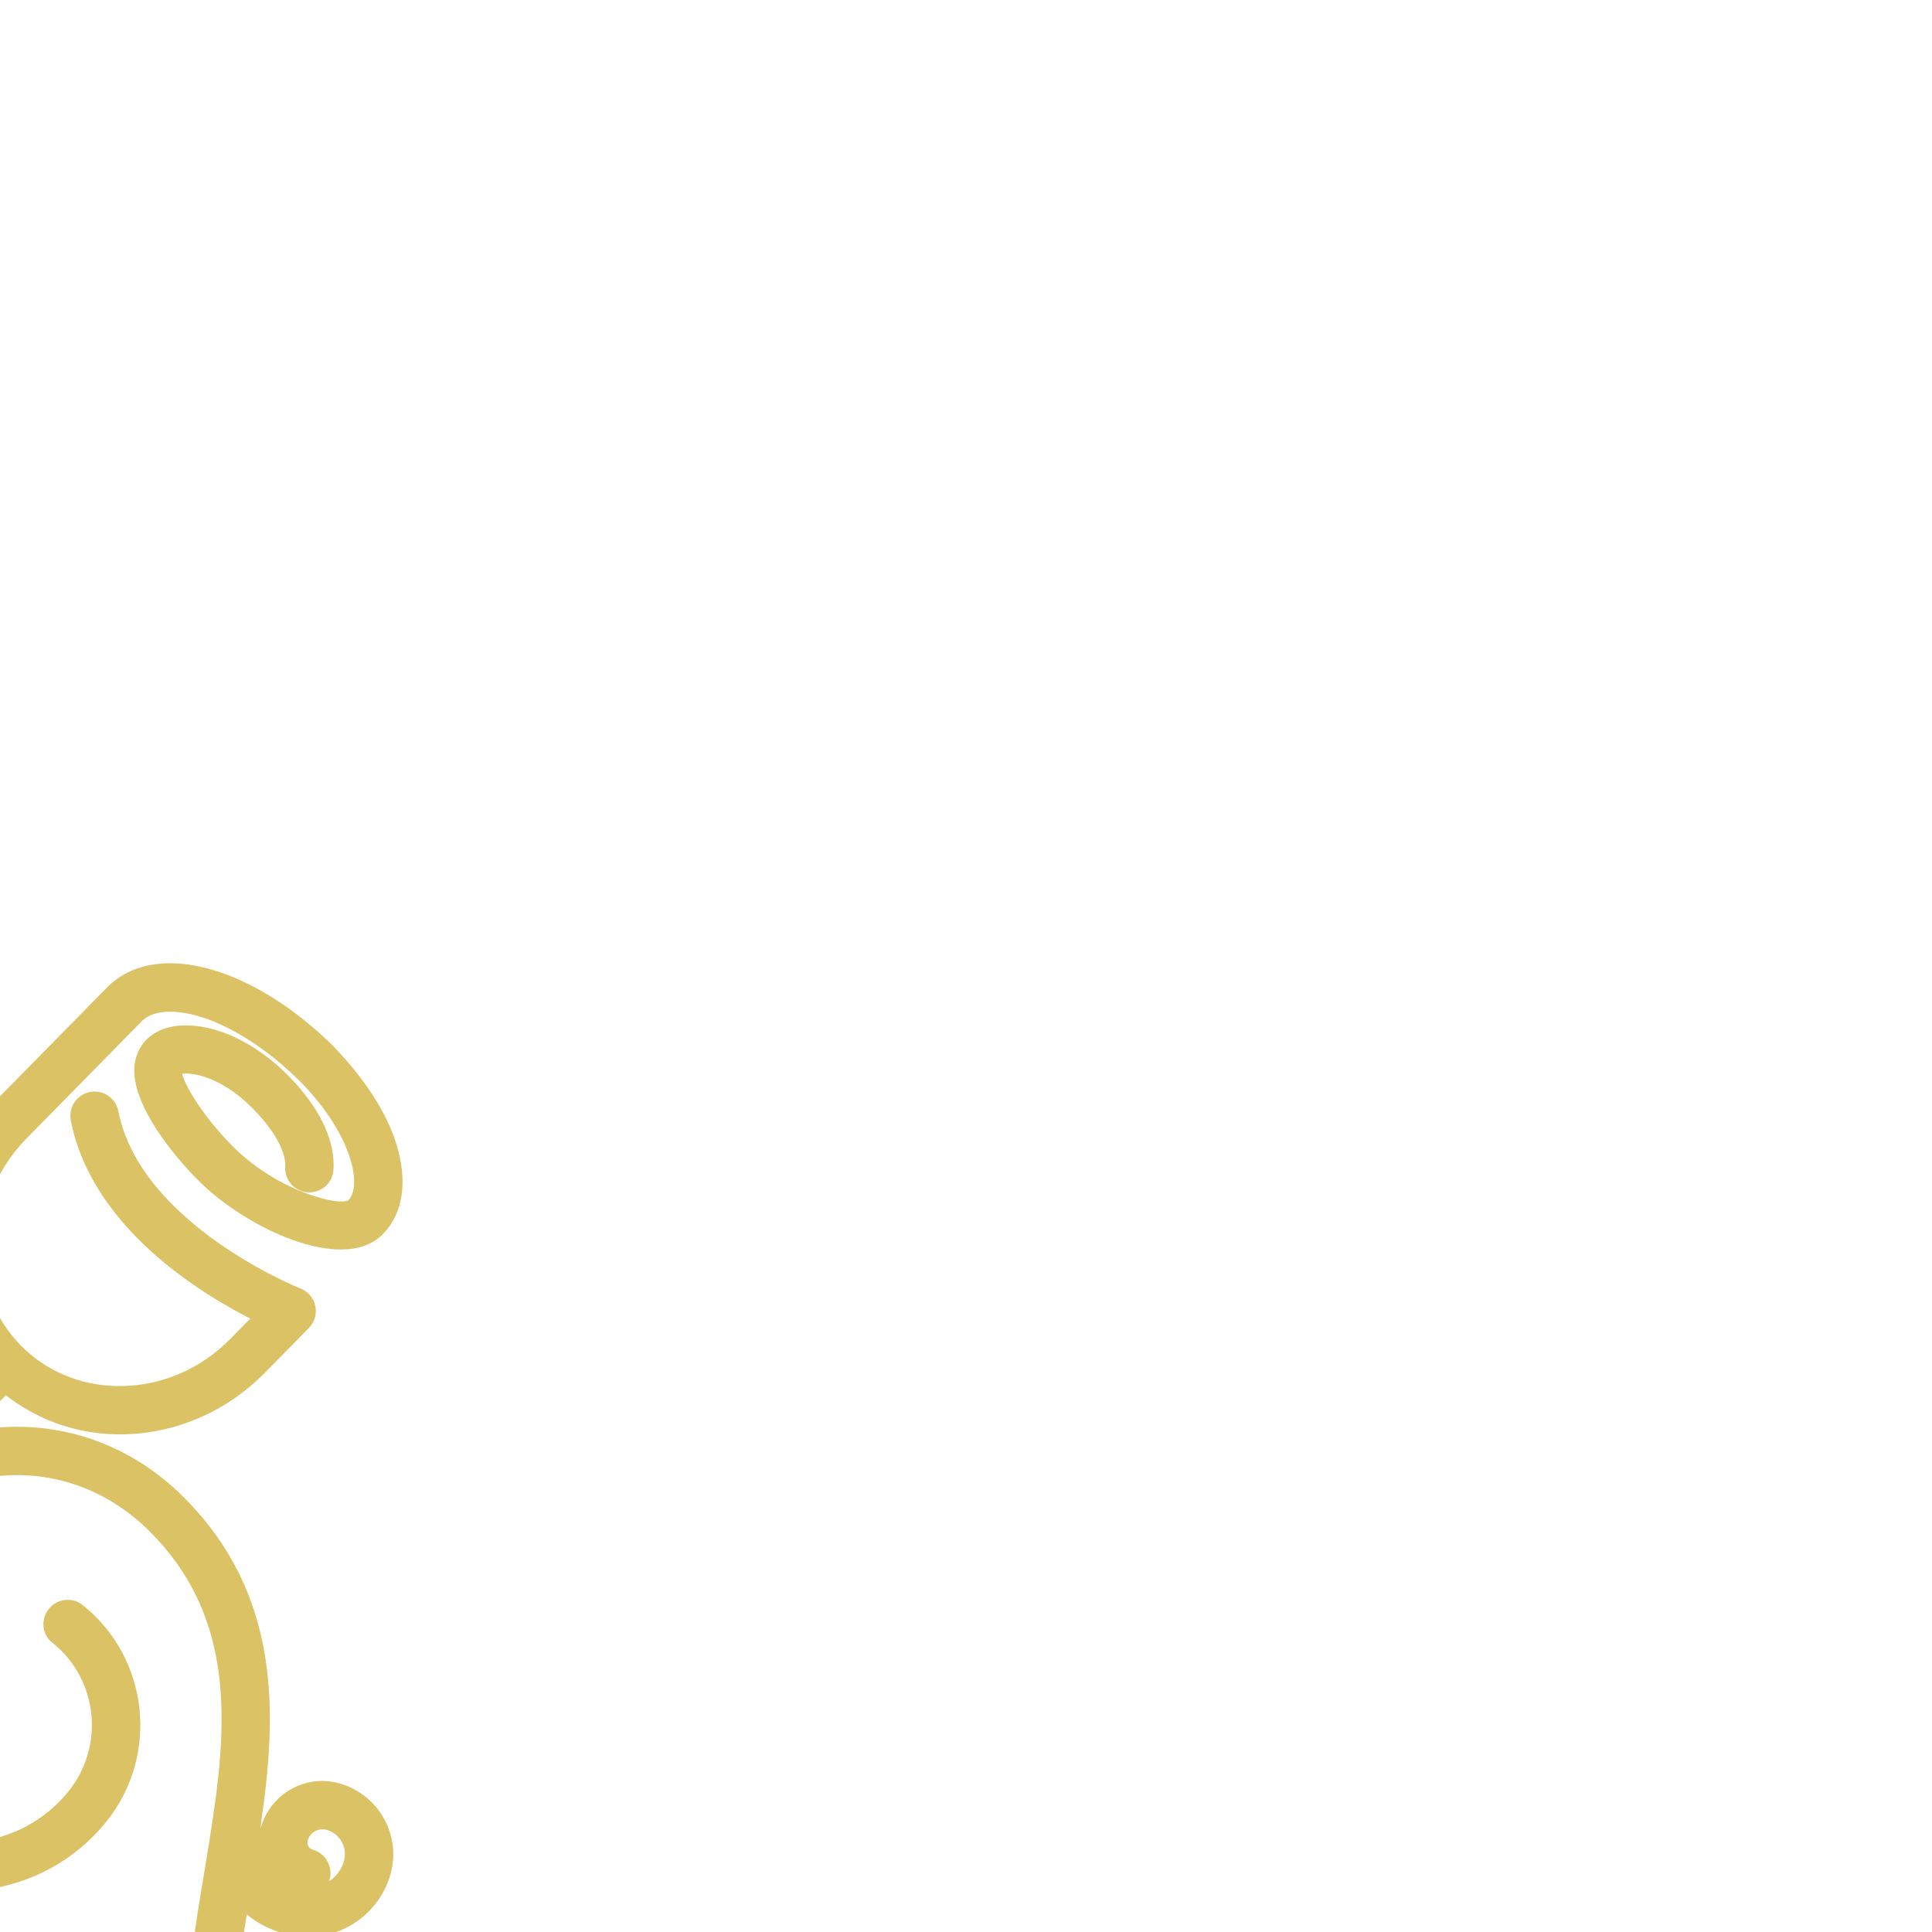
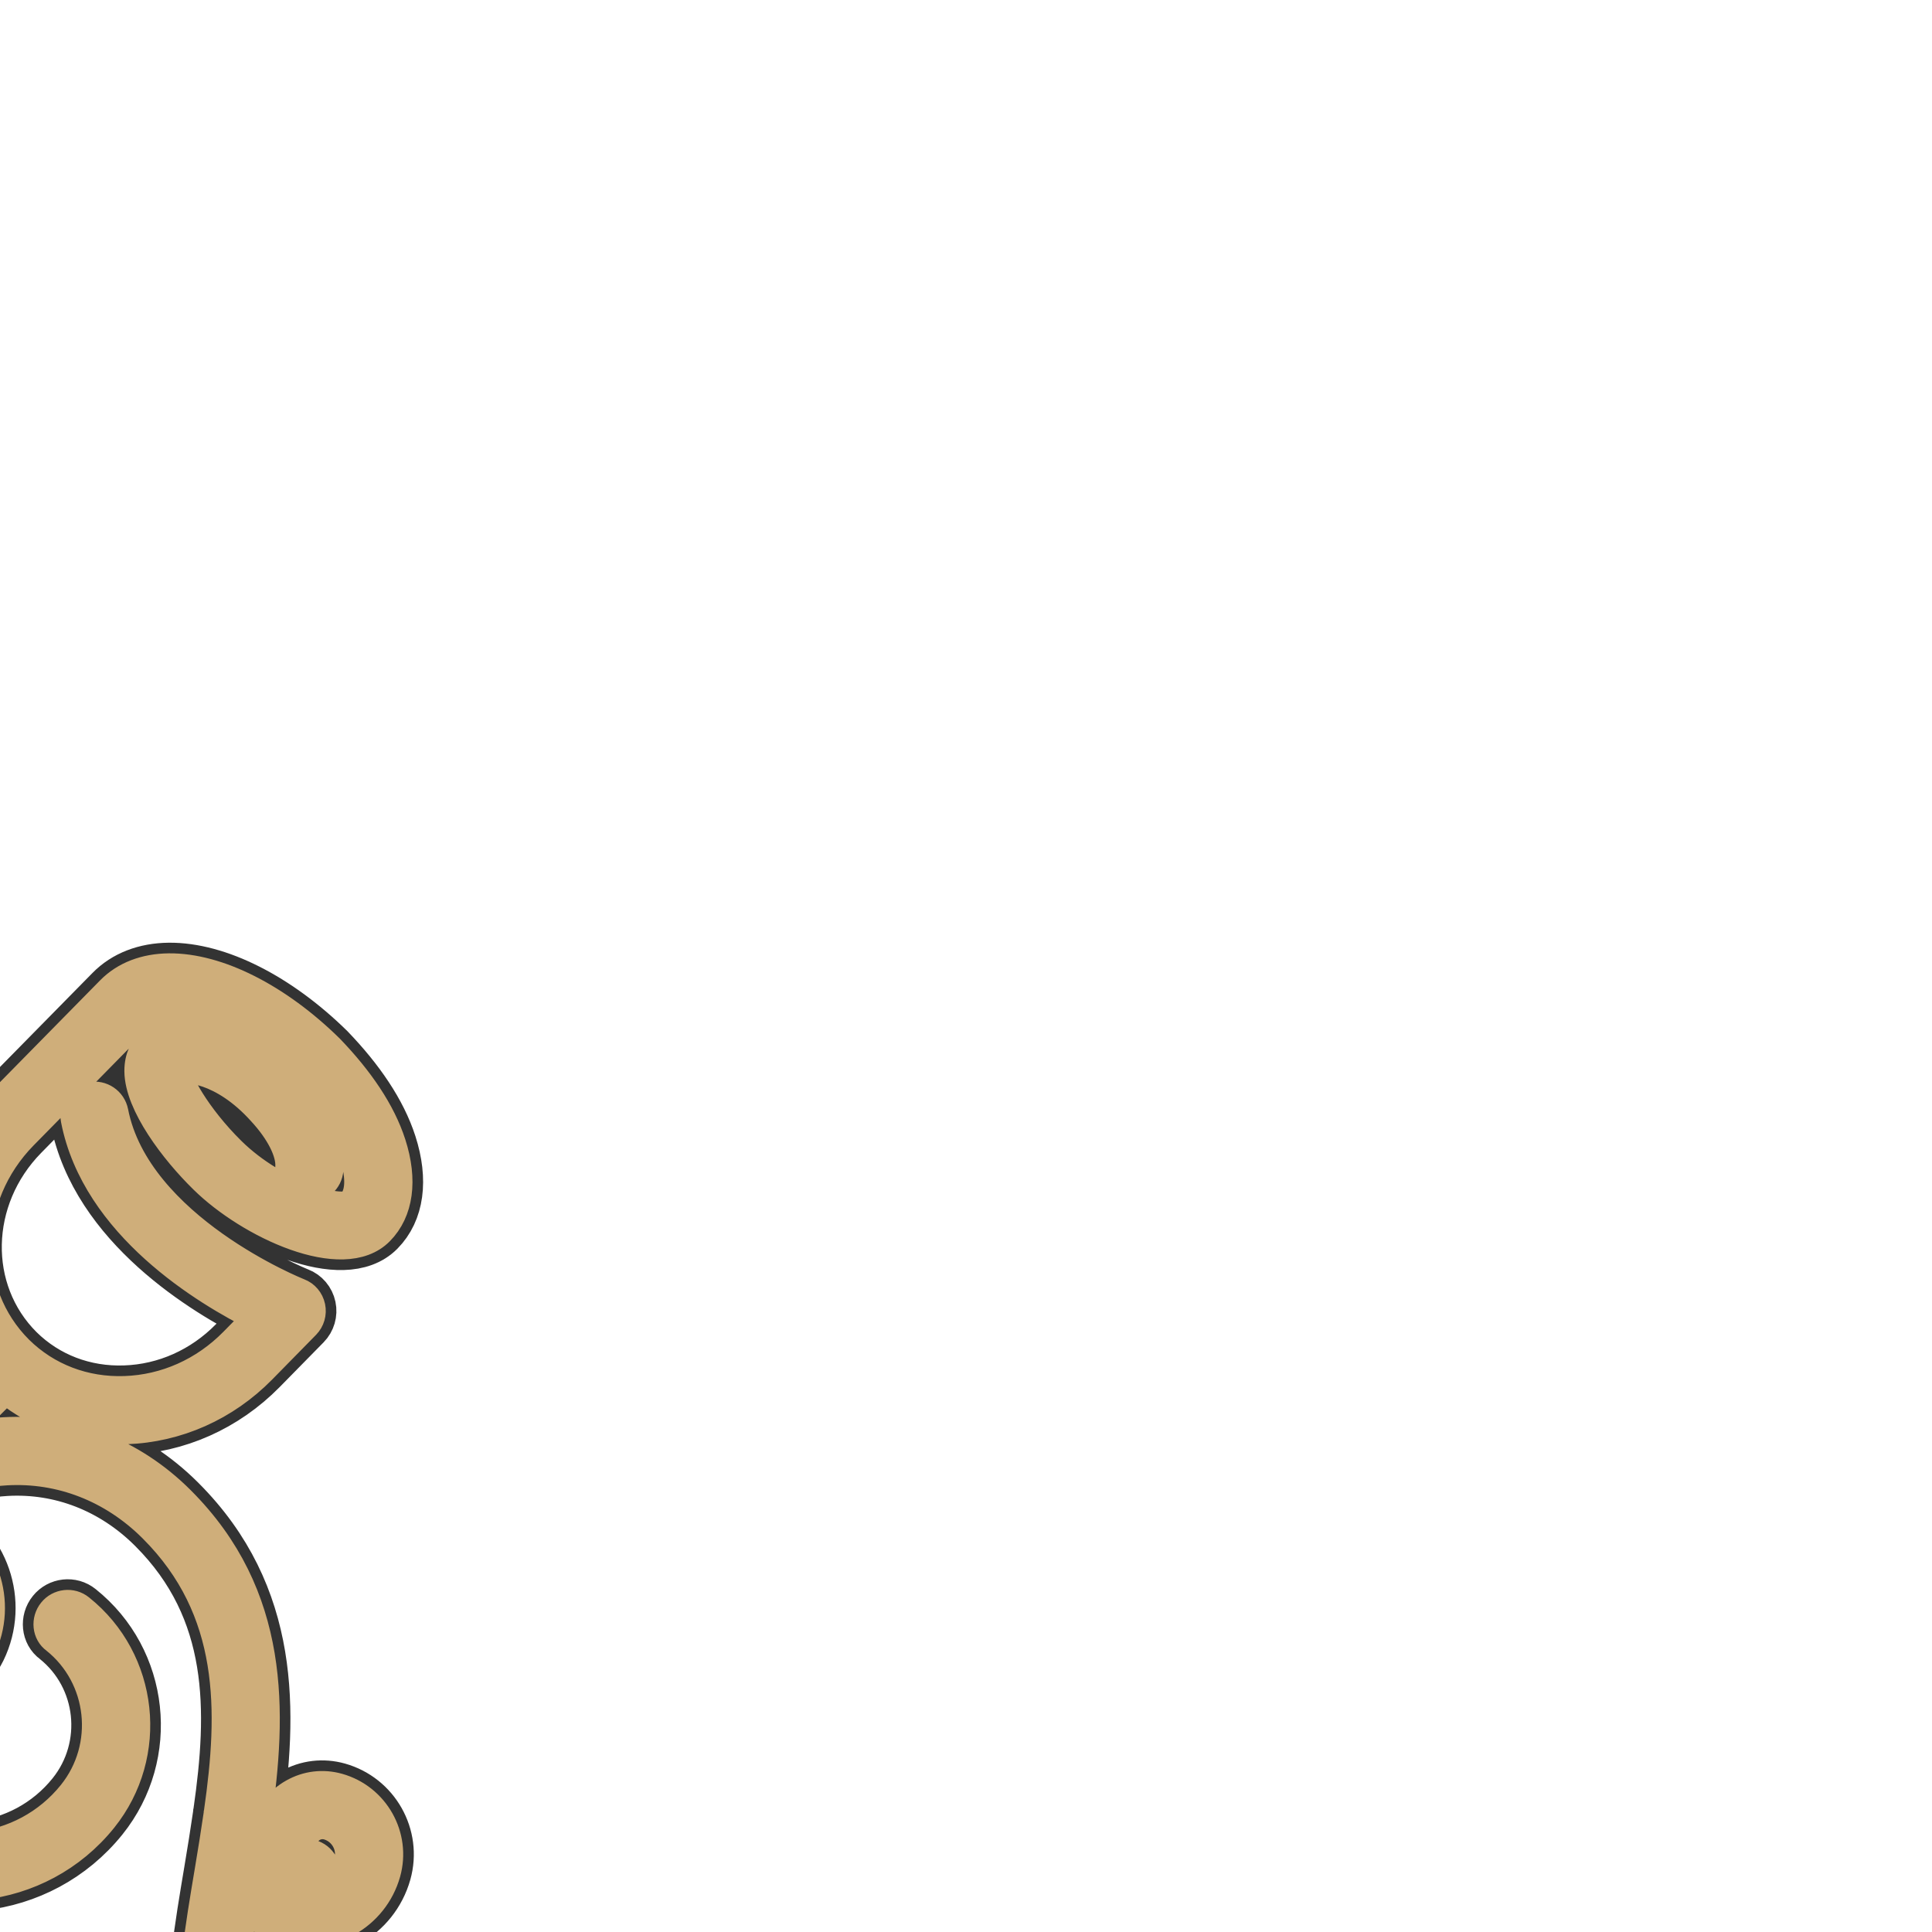
- <svg xmlns="http://www.w3.org/2000/svg" fill="#dac265" version="1.1" id="Capa_1" width="800px" height="800px" viewBox="0 0 212.219 212.219" xml:space="preserve" transform="rotate(45)" stroke="#dac265">
+ <svg xmlns="http://www.w3.org/2000/svg" fill="#cfae7a" version="1.1" id="Capa_1" width="100px" height="100px" viewBox="0 0 212.219 212.219" xml:space="preserve" transform="rotate(45)" stroke="#cfae7a" stroke-width="3.183">
  <g id="SVGRepo_bgCarrier" stroke-width="0" />
-   <g id="SVGRepo_tracerCarrier" stroke-linecap="round" stroke-linejoin="round" />
+   <g id="SVGRepo_tracerCarrier" stroke-linecap="round" stroke-linejoin="round" stroke="#333" stroke-width="5.518">
+     <g>
+       <g>
+         <path d="M16.418,154.694c12.774,1.935,20.163-7.341,28.711-18.12c1.912-2.415,3.752-4.999,5.616-7.604 c1.2-1.688,2.407-3.354,3.644-5.01c0.034-0.042,0.066-0.073,0.098-0.115c0.016-0.011,0.016-0.048,0.032-0.069 c6.734-8.996,14.401-16.964,27.118-16.964c0.035,0,0.066,0,0.098,0c6.184,0.021,11.773,2.479,15.752,6.929 c2.9,3.243,4.683,7.404,5.445,11.897c-1.189-1.065-2.616-1.931-4.311-2.521c-5.437-1.866-11.377,1.034-13.244,6.486 c-1.561,4.588,0.891,9.577,5.447,11.138c0.794,0.274,1.614,0.406,2.437,0.406c1.112,0,2.226-0.259,3.256-0.765 c1.788-0.865,3.125-2.384,3.773-4.271c0.557-1.613,0.448-3.354-0.306-4.883c-0.751-1.529-2.054-2.68-3.668-3.238 c-0.923-0.316-1.875,0.042-2.42,0.791c-0.005,0-0.016,0-0.026,0.011c-1.107,0.706-1.432,2.167-0.728,3.264 c0.604,0.949,1.769,1.282,2.792,0.918c0.037,0.068,0.129,0.079,0.166,0.143c0.242,0.495,0.282,1.055,0.103,1.582 c-0.277,0.791-0.838,1.439-1.587,1.793c-0.752,0.363-1.593,0.422-2.392,0.142c-2.318-0.785-3.555-3.316-2.761-5.647 c1.092-3.185,4.575-4.883,7.754-3.792c5.245,1.804,5.674,6.503,5.055,10.278c-1.215,3.575-3.38,6.75-6.399,9.165 c-4.184,3.365-9.439,4.884-14.757,4.324c-8.575-0.949-14.792-8.669-13.856-17.244c0.728-6.623,6.711-11.411,13.326-10.705 c1.179,0.18,2.252-0.717,2.376-1.908c0.129-1.182-0.728-2.252-1.912-2.373c-8.975-1.002-17.102,5.537-18.085,14.522 c-1.192,10.938,6.739,20.81,17.682,22.001c0.902,0.105,1.798,0.147,2.695,0.147c5.535,0,10.863-1.866,15.238-5.39 c2.215-1.771,3.984-3.929,5.432-6.265v10.441c0,1.192,0.968,2.162,2.162,2.162c1.191,0,2.162-0.98,2.162-2.162v-10.262 c1.429,2.268,3.158,4.371,5.305,6.096c4.388,3.522,9.703,5.39,15.24,5.39c0.896,0,1.793-0.053,2.695-0.143 c10.942-1.207,18.873-11.063,17.676-22.006c-0.985-8.986-9.106-15.53-18.088-14.523c-1.187,0.121-2.04,1.203-1.908,2.373 c0.121,1.192,1.213,2.1,2.367,1.909c6.629-0.738,12.599,4.093,13.326,10.705c0.944,8.575-5.278,16.306-13.848,17.239 c-5.337,0.564-10.579-0.955-14.761-4.319c-3.401-2.731-5.706-6.429-6.781-10.578c-0.274-3.476,0.611-7.288,5.21-8.876 c3.18-1.091,6.665,0.607,7.768,3.781c0.786,2.342-0.448,4.862-2.779,5.664c-0.785,0.285-1.629,0.222-2.378-0.147 c-0.754-0.354-1.313-1.002-1.582-1.793c-0.18-0.517-0.147-1.087,0.095-1.582c0.031-0.074,0.127-0.085,0.169-0.143 c1.013,0.364,2.188,0.031,2.789-0.918c0.712-1.097,0.38-2.567-0.728-3.264c-0.011-0.011-0.021-0.011-0.026-0.011 c-0.543-0.754-1.503-1.107-2.415-0.791c-1.613,0.559-2.916,1.698-3.665,3.238c-0.749,1.539-0.859,3.27-0.301,4.883 c0.648,1.888,1.978,3.406,3.766,4.271c1.033,0.506,2.146,0.765,3.264,0.765c0.817,0,1.635-0.132,2.426-0.406 c4.562-1.55,7.014-6.55,5.458-11.143c-1.872-5.427-7.814-8.332-13.252-6.466c-1.556,0.533-2.905,1.298-4.034,2.247 c0.791-4.393,2.553-8.453,5.395-11.628c3.977-4.451,9.571-6.908,15.752-6.93c0.032,0,0.063,0,0.105,0 c12.709,0,20.382,7.974,27.116,16.971c0.011,0.021,0.016,0.053,0.026,0.062c0.031,0.043,0.074,0.074,0.105,0.111 c1.234,1.655,2.447,3.327,3.644,5.01c1.862,2.61,3.702,5.205,5.616,7.604c8.549,10.779,15.916,20.071,28.704,18.125 c5.12-0.785,9.624-3.575,12.688-7.857c3.127-4.377,4.366-9.914,3.412-15.203c-1.588-8.864-10.099-14.781-18.953-13.188 c-1.187,0.211-1.956,1.339-1.745,2.51s1.334,1.946,2.505,1.74c6.544-1.165,12.772,3.196,13.942,9.703 c0.749,4.166-0.227,8.506-2.684,11.939c-2.362,3.333-5.859,5.495-9.819,6.096c-9.798,1.492-15.482-4.968-24.664-16.537 c-1.229-1.529-2.389-3.201-3.57-4.841c0.011,0,0.021,0.01,0.032,0.01c1.698,0,3.422-0.464,5.104-1.413 c4.287-2.415,5.822-7.878,3.406-12.187c-2.046-3.639-6.681-4.937-10.336-2.885c-1.513,0.849-2.604,2.23-3.068,3.913 c-0.47,1.688-0.254,3.448,0.601,4.946c0.738,1.318,1.94,2.257,3.386,2.668c1.424,0.391,2.922,0.211,4.219-0.495 c-0.121,0.073-0.195,0.194-0.332,0.274c-3.744,2.119-6.697-0.111-8.585-2.437c-7.22-9.683-15.974-18.935-30.766-18.935 c-0.037,0-0.074,0-0.11,0c-7.42,0.021-14.154,2.992-18.953,8.366c-1.229,1.366-2.272,2.869-3.186,4.462v-7.879 c4.746-0.506,9.145-2.61,12.524-6.228c3.818-4.089,5.891-9.49,5.844-15.201l-0.063-6.893c-0.006-0.722-0.38-1.397-0.981-1.787 c-0.611-0.398-1.376-0.464-2.035-0.167c-0.174,0.082-17.666,7.56-28.403,0.33c-0.989-0.664-2.333-0.406-2.998,0.583 c-0.667,0.988-0.404,2.333,0.585,2.998c9.848,6.642,23.538,3.211,29.55,1.181l0.031,3.797c0.037,4.612-1.618,8.944-4.683,12.222 c-3.026,3.246-7.066,5.049-11.367,5.081c-9.001,0.021-16.266-7.555-16.35-17.028l-0.153-18.035 c-0.01-1.102,0.515-2.191,1.551-3.251c2.911-2.964,8.931-4.838,15.726-4.886c3.817-0.026,7.53,0.733,10.172,2.088 c2.215,1.134,3.491,2.555,3.502,3.895c0.011,1.453-6.35,5.234-13.405,5.287c-5.442,0.037-9.951-1.313-10.434-2.067 c0.164-0.907,3.317-3.733,9.69-3.399c3,0.114,5.432,0.915,6.507,2.133c0.786,0.901,2.157,0.988,3.048,0.2 c0.892-0.788,0.986-2.149,0.19-3.045c-1.888-2.154-5.284-3.436-9.574-3.602c-5.033-0.216-9.605,1.205-12.258,3.771 c-1.269,1.231-1.933,2.592-1.917,3.942c0.005,0.775,0.242,1.927,1.355,3.021c2.586,2.55,8.915,3.415,13.432,3.364 c7.074-0.058,17.731-3.937,17.679-9.643c-0.021-3.034-2.099-5.779-5.849-7.701c-3.29-1.686-7.472-2.474-12.179-2.566 c-8.013,0.066-15.026,2.371-18.768,6.178c-1.843,1.88-2.808,4.061-2.787,6.312l0.15,18.043 c0.098,11.005,8.15,19.923,18.349,21.073v8.068c-0.939-1.672-2.036-3.232-3.304-4.641c-4.807-5.374-11.536-8.345-18.956-8.366 c-0.037,0-0.074,0-0.114,0c-14.778,0-23.532,9.241-30.747,18.913c-1.88,2.352-4.843,4.566-8.596,2.457 c-0.129-0.073-0.206-0.189-0.324-0.273c1.294,0.706,2.787,0.886,4.211,0.495c1.448-0.411,2.652-1.35,3.385-2.657 c0.86-1.509,1.071-3.27,0.602-4.957c-0.464-1.678-1.561-3.059-3.069-3.913c-3.649-2.046-8.287-0.755-10.333,2.884 c-2.416,4.309-0.886,9.772,3.406,12.188c1.68,0.949,3.401,1.413,5.102,1.413c0.011,0,0.021-0.011,0.035-0.011 c-1.179,1.646-2.35,3.296-3.57,4.842c-9.181,11.58-14.85,18.035-24.675,16.537c-3.958-0.602-7.44-2.764-9.816-6.096 c-2.452-3.428-3.428-7.773-2.684-11.939c1.168-6.508,7.399-10.858,13.943-9.703c1.139,0.205,2.297-0.569,2.508-1.74 c0.208-1.171-0.567-2.299-1.746-2.51c-8.873-1.593-17.366,4.334-18.953,13.188c-0.957,5.289,0.29,10.831,3.412,15.203 C6.794,151.118,11.297,153.913,16.418,154.694z M168.203,119.815c-0.316,0.163-0.664,0.211-1.002,0.11 c-0.332-0.1-0.606-0.311-0.78-0.622c-0.285-0.506-0.358-1.092-0.2-1.672c0.158-0.559,0.517-1.012,1.012-1.303 c1.582-0.886,3.576-0.321,4.456,1.24c1.019,1.793,0.639,3.934-0.69,5.379c0.475-0.665,0.569-1.572,0.143-2.331 C170.55,119.594,169.227,119.225,168.203,119.815z M41.219,122.948c-1.329-1.43-1.695-3.576-0.691-5.369 c0.881-1.571,2.879-2.136,4.456-1.239c0.501,0.28,0.868,0.744,1.021,1.292c0.156,0.564,0.084,1.166-0.206,1.672 c-0.174,0.312-0.448,0.533-0.789,0.622c-0.334,0.101-0.691,0.053-0.994-0.11c-1.047-0.591-2.36-0.222-2.943,0.817 C40.652,121.387,40.744,122.294,41.219,122.948z" />
+       </g>
+     </g>
+   </g>
  <g id="SVGRepo_iconCarrier">
    <g>
      <g>
        <path d="M16.418,154.694c12.774,1.935,20.163-7.341,28.711-18.12c1.912-2.415,3.752-4.999,5.616-7.604 c1.2-1.688,2.407-3.354,3.644-5.01c0.034-0.042,0.066-0.073,0.098-0.115c0.016-0.011,0.016-0.048,0.032-0.069 c6.734-8.996,14.401-16.964,27.118-16.964c0.035,0,0.066,0,0.098,0c6.184,0.021,11.773,2.479,15.752,6.929 c2.9,3.243,4.683,7.404,5.445,11.897c-1.189-1.065-2.616-1.931-4.311-2.521c-5.437-1.866-11.377,1.034-13.244,6.486 c-1.561,4.588,0.891,9.577,5.447,11.138c0.794,0.274,1.614,0.406,2.437,0.406c1.112,0,2.226-0.259,3.256-0.765 c1.788-0.865,3.125-2.384,3.773-4.271c0.557-1.613,0.448-3.354-0.306-4.883c-0.751-1.529-2.054-2.68-3.668-3.238 c-0.923-0.316-1.875,0.042-2.42,0.791c-0.005,0-0.016,0-0.026,0.011c-1.107,0.706-1.432,2.167-0.728,3.264 c0.604,0.949,1.769,1.282,2.792,0.918c0.037,0.068,0.129,0.079,0.166,0.143c0.242,0.495,0.282,1.055,0.103,1.582 c-0.277,0.791-0.838,1.439-1.587,1.793c-0.752,0.363-1.593,0.422-2.392,0.142c-2.318-0.785-3.555-3.316-2.761-5.647 c1.092-3.185,4.575-4.883,7.754-3.792c5.245,1.804,5.674,6.503,5.055,10.278c-1.215,3.575-3.38,6.75-6.399,9.165 c-4.184,3.365-9.439,4.884-14.757,4.324c-8.575-0.949-14.792-8.669-13.856-17.244c0.728-6.623,6.711-11.411,13.326-10.705 c1.179,0.18,2.252-0.717,2.376-1.908c0.129-1.182-0.728-2.252-1.912-2.373c-8.975-1.002-17.102,5.537-18.085,14.522 c-1.192,10.938,6.739,20.81,17.682,22.001c0.902,0.105,1.798,0.147,2.695,0.147c5.535,0,10.863-1.866,15.238-5.39 c2.215-1.771,3.984-3.929,5.432-6.265v10.441c0,1.192,0.968,2.162,2.162,2.162c1.191,0,2.162-0.98,2.162-2.162v-10.262 c1.429,2.268,3.158,4.371,5.305,6.096c4.388,3.522,9.703,5.39,15.24,5.39c0.896,0,1.793-0.053,2.695-0.143 c10.942-1.207,18.873-11.063,17.676-22.006c-0.985-8.986-9.106-15.53-18.088-14.523c-1.187,0.121-2.04,1.203-1.908,2.373 c0.121,1.192,1.213,2.1,2.367,1.909c6.629-0.738,12.599,4.093,13.326,10.705c0.944,8.575-5.278,16.306-13.848,17.239 c-5.337,0.564-10.579-0.955-14.761-4.319c-3.401-2.731-5.706-6.429-6.781-10.578c-0.274-3.476,0.611-7.288,5.21-8.876 c3.18-1.091,6.665,0.607,7.768,3.781c0.786,2.342-0.448,4.862-2.779,5.664c-0.785,0.285-1.629,0.222-2.378-0.147 c-0.754-0.354-1.313-1.002-1.582-1.793c-0.18-0.517-0.147-1.087,0.095-1.582c0.031-0.074,0.127-0.085,0.169-0.143 c1.013,0.364,2.188,0.031,2.789-0.918c0.712-1.097,0.38-2.567-0.728-3.264c-0.011-0.011-0.021-0.011-0.026-0.011 c-0.543-0.754-1.503-1.107-2.415-0.791c-1.613,0.559-2.916,1.698-3.665,3.238c-0.749,1.539-0.859,3.27-0.301,4.883 c0.648,1.888,1.978,3.406,3.766,4.271c1.033,0.506,2.146,0.765,3.264,0.765c0.817,0,1.635-0.132,2.426-0.406 c4.562-1.55,7.014-6.55,5.458-11.143c-1.872-5.427-7.814-8.332-13.252-6.466c-1.556,0.533-2.905,1.298-4.034,2.247 c0.791-4.393,2.553-8.453,5.395-11.628c3.977-4.451,9.571-6.908,15.752-6.93c0.032,0,0.063,0,0.105,0 c12.709,0,20.382,7.974,27.116,16.971c0.011,0.021,0.016,0.053,0.026,0.062c0.031,0.043,0.074,0.074,0.105,0.111 c1.234,1.655,2.447,3.327,3.644,5.01c1.862,2.61,3.702,5.205,5.616,7.604c8.549,10.779,15.916,20.071,28.704,18.125 c5.12-0.785,9.624-3.575,12.688-7.857c3.127-4.377,4.366-9.914,3.412-15.203c-1.588-8.864-10.099-14.781-18.953-13.188 c-1.187,0.211-1.956,1.339-1.745,2.51s1.334,1.946,2.505,1.74c6.544-1.165,12.772,3.196,13.942,9.703 c0.749,4.166-0.227,8.506-2.684,11.939c-2.362,3.333-5.859,5.495-9.819,6.096c-9.798,1.492-15.482-4.968-24.664-16.537 c-1.229-1.529-2.389-3.201-3.57-4.841c0.011,0,0.021,0.01,0.032,0.01c1.698,0,3.422-0.464,5.104-1.413 c4.287-2.415,5.822-7.878,3.406-12.187c-2.046-3.639-6.681-4.937-10.336-2.885c-1.513,0.849-2.604,2.23-3.068,3.913 c-0.47,1.688-0.254,3.448,0.601,4.946c0.738,1.318,1.94,2.257,3.386,2.668c1.424,0.391,2.922,0.211,4.219-0.495 c-0.121,0.073-0.195,0.194-0.332,0.274c-3.744,2.119-6.697-0.111-8.585-2.437c-7.22-9.683-15.974-18.935-30.766-18.935 c-0.037,0-0.074,0-0.11,0c-7.42,0.021-14.154,2.992-18.953,8.366c-1.229,1.366-2.272,2.869-3.186,4.462v-7.879 c4.746-0.506,9.145-2.61,12.524-6.228c3.818-4.089,5.891-9.49,5.844-15.201l-0.063-6.893c-0.006-0.722-0.38-1.397-0.981-1.787 c-0.611-0.398-1.376-0.464-2.035-0.167c-0.174,0.082-17.666,7.56-28.403,0.33c-0.989-0.664-2.333-0.406-2.998,0.583 c-0.667,0.988-0.404,2.333,0.585,2.998c9.848,6.642,23.538,3.211,29.55,1.181l0.031,3.797c0.037,4.612-1.618,8.944-4.683,12.222 c-3.026,3.246-7.066,5.049-11.367,5.081c-9.001,0.021-16.266-7.555-16.35-17.028l-0.153-18.035 c-0.01-1.102,0.515-2.191,1.551-3.251c2.911-2.964,8.931-4.838,15.726-4.886c3.817-0.026,7.53,0.733,10.172,2.088 c2.215,1.134,3.491,2.555,3.502,3.895c0.011,1.453-6.35,5.234-13.405,5.287c-5.442,0.037-9.951-1.313-10.434-2.067 c0.164-0.907,3.317-3.733,9.69-3.399c3,0.114,5.432,0.915,6.507,2.133c0.786,0.901,2.157,0.988,3.048,0.2 c0.892-0.788,0.986-2.149,0.19-3.045c-1.888-2.154-5.284-3.436-9.574-3.602c-5.033-0.216-9.605,1.205-12.258,3.771 c-1.269,1.231-1.933,2.592-1.917,3.942c0.005,0.775,0.242,1.927,1.355,3.021c2.586,2.55,8.915,3.415,13.432,3.364 c7.074-0.058,17.731-3.937,17.679-9.643c-0.021-3.034-2.099-5.779-5.849-7.701c-3.29-1.686-7.472-2.474-12.179-2.566 c-8.013,0.066-15.026,2.371-18.768,6.178c-1.843,1.88-2.808,4.061-2.787,6.312l0.15,18.043 c0.098,11.005,8.15,19.923,18.349,21.073v8.068c-0.939-1.672-2.036-3.232-3.304-4.641c-4.807-5.374-11.536-8.345-18.956-8.366 c-0.037,0-0.074,0-0.114,0c-14.778,0-23.532,9.241-30.747,18.913c-1.88,2.352-4.843,4.566-8.596,2.457 c-0.129-0.073-0.206-0.189-0.324-0.273c1.294,0.706,2.787,0.886,4.211,0.495c1.448-0.411,2.652-1.35,3.385-2.657 c0.86-1.509,1.071-3.27,0.602-4.957c-0.464-1.678-1.561-3.059-3.069-3.913c-3.649-2.046-8.287-0.755-10.333,2.884 c-2.416,4.309-0.886,9.772,3.406,12.188c1.68,0.949,3.401,1.413,5.102,1.413c0.011,0,0.021-0.011,0.035-0.011 c-1.179,1.646-2.35,3.296-3.57,4.842c-9.181,11.58-14.85,18.035-24.675,16.537c-3.958-0.602-7.44-2.764-9.816-6.096 c-2.452-3.428-3.428-7.773-2.684-11.939c1.168-6.508,7.399-10.858,13.943-9.703c1.139,0.205,2.297-0.569,2.508-1.74 c0.208-1.171-0.567-2.299-1.746-2.51c-8.873-1.593-17.366,4.334-18.953,13.188c-0.957,5.289,0.29,10.831,3.412,15.203 C6.794,151.118,11.297,153.913,16.418,154.694z M168.203,119.815c-0.316,0.163-0.664,0.211-1.002,0.11 c-0.332-0.1-0.606-0.311-0.78-0.622c-0.285-0.506-0.358-1.092-0.2-1.672c0.158-0.559,0.517-1.012,1.012-1.303 c1.582-0.886,3.576-0.321,4.456,1.24c1.019,1.793,0.639,3.934-0.69,5.379c0.475-0.665,0.569-1.572,0.143-2.331 C170.55,119.594,169.227,119.225,168.203,119.815z M41.219,122.948c-1.329-1.43-1.695-3.576-0.691-5.369 c0.881-1.571,2.879-2.136,4.456-1.239c0.501,0.28,0.868,0.744,1.021,1.292c0.156,0.564,0.084,1.166-0.206,1.672 c-0.174,0.312-0.448,0.533-0.789,0.622c-0.334,0.101-0.691,0.053-0.994-0.11c-1.047-0.591-2.36-0.222-2.943,0.817 C40.652,121.387,40.744,122.294,41.219,122.948z" />
      </g>
    </g>
  </g>
</svg>
